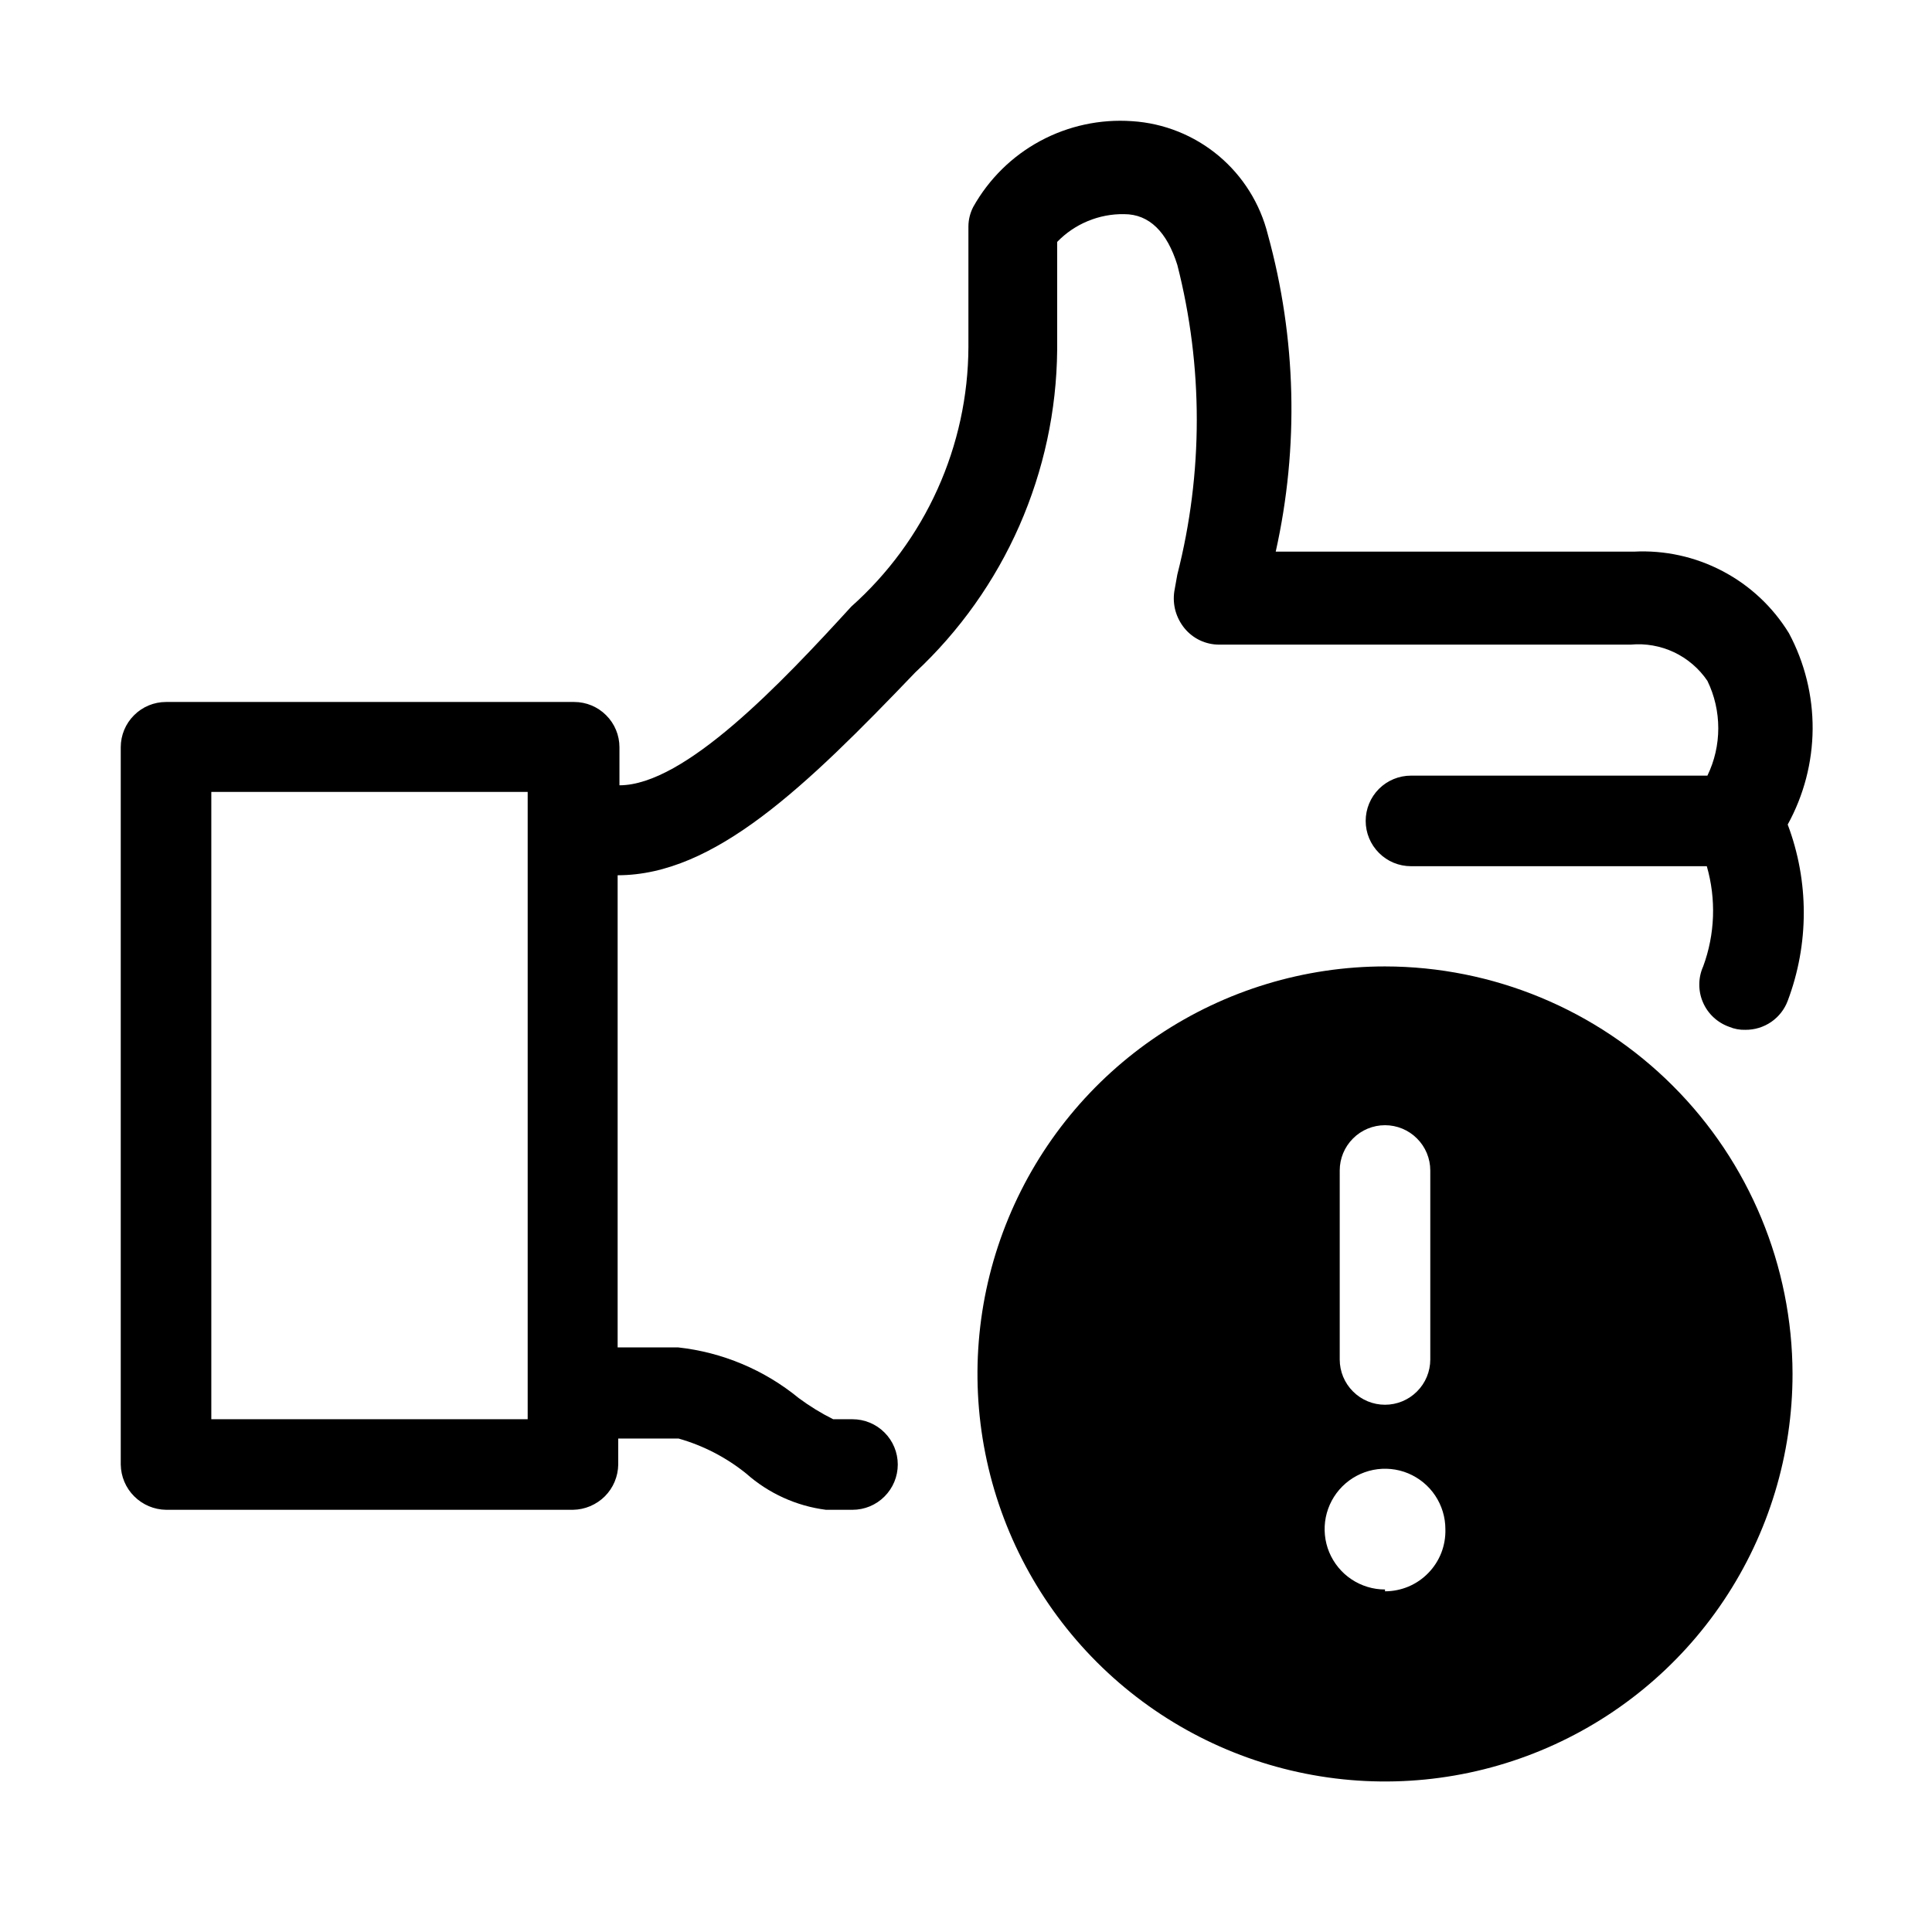
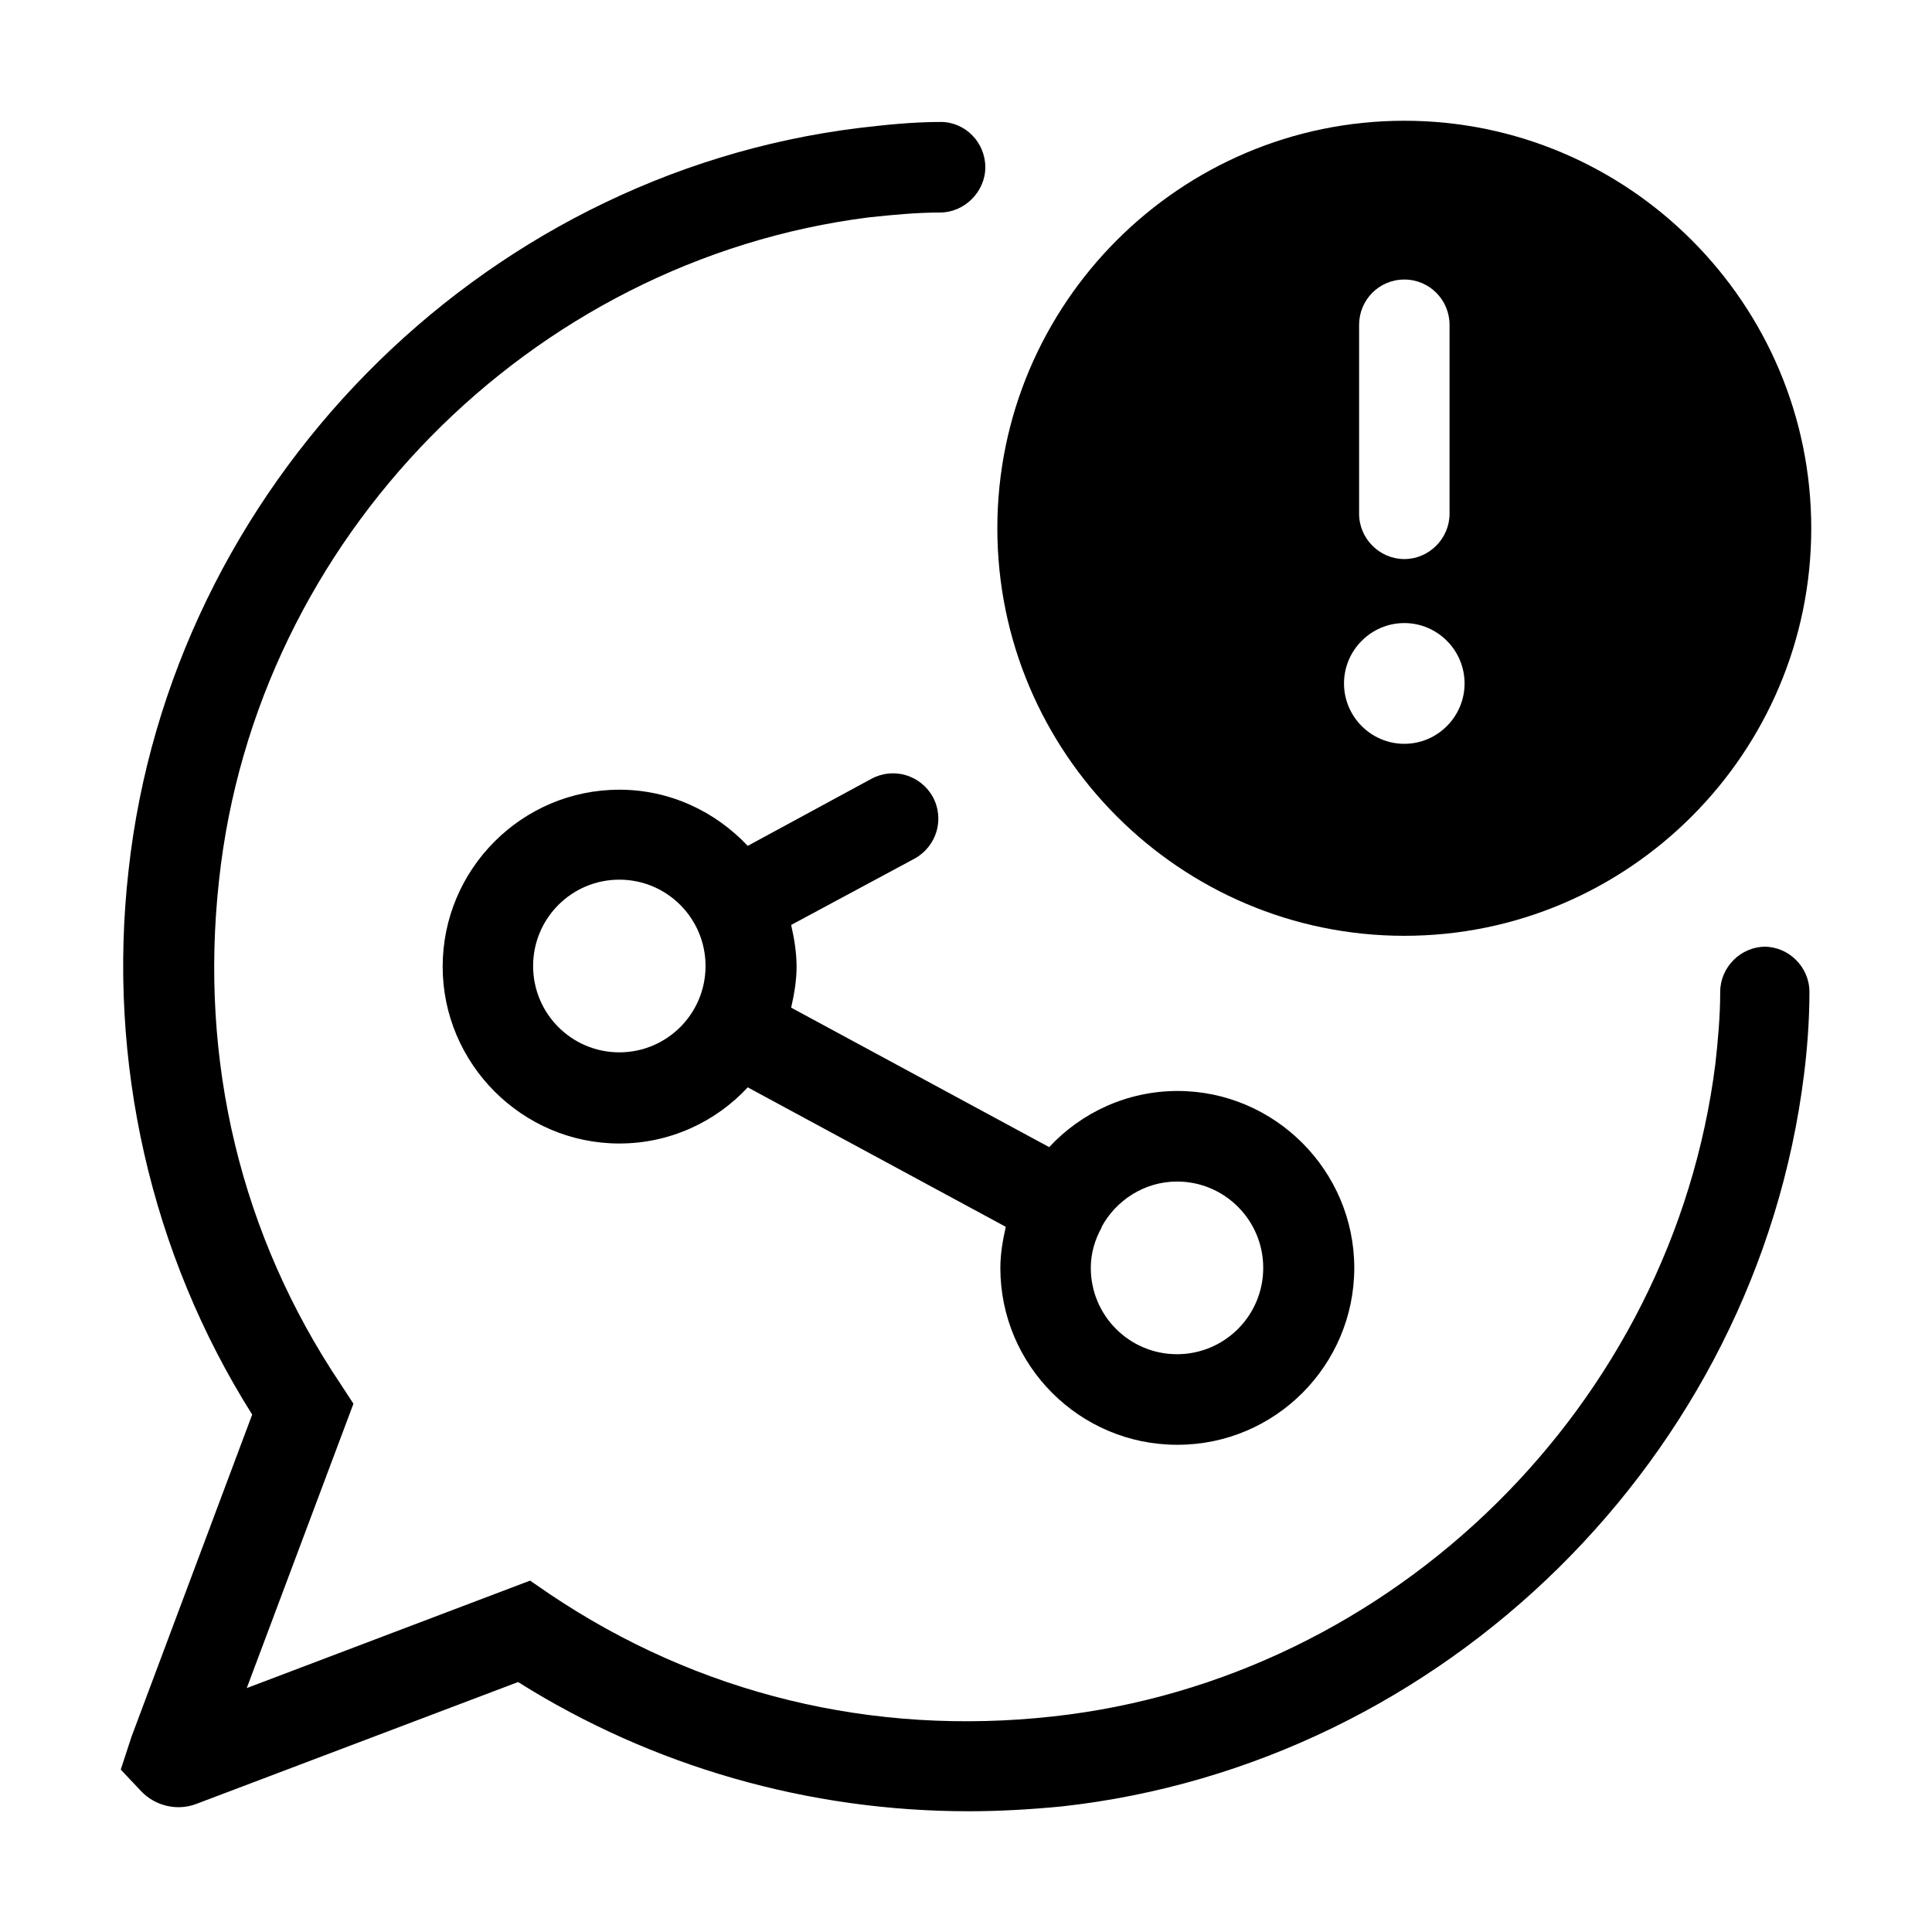
<svg xmlns="http://www.w3.org/2000/svg" width="32" height="32" viewBox="0 0 32 32" fill="none">
-   <path d="M22.94 16.007C21.605 16.007 20.3 16.403 19.19 17.145C18.08 17.886 17.215 18.94 16.704 20.174C16.193 21.407 16.059 22.764 16.32 24.074C16.58 25.383 17.223 26.586 18.167 27.53C19.111 28.474 20.314 29.117 21.623 29.377C22.933 29.638 24.29 29.504 25.523 28.993C26.756 28.482 27.811 27.617 28.552 26.507C29.294 25.397 29.69 24.092 29.69 22.757C29.687 20.968 28.975 19.252 27.71 17.987C26.445 16.721 24.729 16.009 22.94 16.007ZM22.19 19.387C22.19 19.188 22.269 18.997 22.41 18.857C22.55 18.716 22.741 18.637 22.94 18.637C23.139 18.637 23.33 18.716 23.47 18.857C23.611 18.997 23.69 19.188 23.69 19.387V22.517C23.69 22.716 23.611 22.907 23.47 23.047C23.33 23.188 23.139 23.267 22.94 23.267C22.741 23.267 22.55 23.188 22.41 23.047C22.269 22.907 22.19 22.716 22.19 22.517V19.387ZM22.94 26.327C22.742 26.327 22.549 26.268 22.384 26.158C22.22 26.049 22.092 25.892 22.016 25.71C21.94 25.527 21.921 25.326 21.959 25.132C21.998 24.938 22.093 24.76 22.233 24.62C22.373 24.48 22.551 24.385 22.745 24.346C22.939 24.308 23.14 24.327 23.323 24.403C23.505 24.479 23.662 24.607 23.771 24.771C23.881 24.936 23.94 25.129 23.94 25.327C23.944 25.461 23.921 25.594 23.873 25.719C23.824 25.844 23.751 25.957 23.658 26.053C23.565 26.149 23.453 26.226 23.33 26.278C23.206 26.33 23.074 26.357 22.94 26.357V26.327Z" fill="black" />
-   <path d="M29.63 10.487C29.363 10.052 28.983 9.696 28.53 9.459C28.078 9.221 27.57 9.11 27.06 9.137H21.13C21.517 7.403 21.472 5.6 21 3.887C20.873 3.375 20.587 2.917 20.183 2.579C19.778 2.241 19.276 2.04 18.75 2.007C18.222 1.97 17.695 2.084 17.229 2.335C16.763 2.586 16.379 2.965 16.12 3.427C16.069 3.526 16.041 3.635 16.04 3.747V5.747C16.037 6.56 15.862 7.363 15.528 8.103C15.194 8.844 14.707 9.506 14.1 10.047C12.94 11.317 11.34 13.007 10.26 13.007V12.377C10.26 12.178 10.181 11.987 10.04 11.847C9.9 11.706 9.709 11.627 9.51 11.627H2.75C2.551 11.627 2.36 11.706 2.22 11.847C2.079 11.987 2 12.178 2 12.377V24.257C2.003 24.455 2.082 24.644 2.223 24.784C2.363 24.924 2.552 25.004 2.75 25.007H9.49C9.688 25.004 9.877 24.924 10.018 24.784C10.158 24.644 10.237 24.455 10.24 24.257V23.827H11.24C11.649 23.943 12.029 24.14 12.36 24.407C12.73 24.735 13.19 24.944 13.68 25.007H14.12C14.319 25.007 14.51 24.928 14.65 24.787C14.791 24.646 14.87 24.456 14.87 24.257C14.87 24.058 14.791 23.867 14.65 23.727C14.51 23.586 14.319 23.507 14.12 23.507H13.8C13.6 23.407 13.409 23.29 13.23 23.157C12.659 22.689 11.964 22.397 11.23 22.317H10.23V14.497C11.83 14.497 13.34 13.037 15.16 11.137C15.893 10.453 16.48 9.626 16.884 8.708C17.287 7.79 17.501 6.8 17.51 5.797V4.007C17.654 3.858 17.826 3.741 18.017 3.662C18.208 3.583 18.413 3.543 18.62 3.547C19.04 3.547 19.33 3.847 19.5 4.387C19.93 6.07 19.93 7.834 19.5 9.517L19.45 9.797C19.434 9.905 19.441 10.015 19.47 10.12C19.5 10.225 19.551 10.323 19.62 10.407C19.689 10.491 19.776 10.559 19.875 10.606C19.973 10.652 20.081 10.677 20.19 10.677H27.01C27.256 10.654 27.504 10.698 27.727 10.803C27.95 10.909 28.141 11.072 28.28 11.277C28.399 11.522 28.46 11.79 28.46 12.062C28.46 12.334 28.399 12.602 28.28 12.847H23.37C23.171 12.847 22.98 12.926 22.84 13.066C22.699 13.207 22.62 13.398 22.62 13.597C22.62 13.796 22.699 13.986 22.84 14.127C22.98 14.268 23.171 14.347 23.37 14.347H28.27C28.427 14.893 28.406 15.474 28.21 16.007C28.168 16.1 28.146 16.201 28.146 16.304C28.145 16.406 28.165 16.507 28.206 16.601C28.246 16.695 28.306 16.78 28.38 16.849C28.455 16.919 28.544 16.973 28.64 17.007C28.725 17.043 28.817 17.06 28.91 17.057C29.062 17.058 29.21 17.013 29.336 16.927C29.461 16.841 29.557 16.719 29.61 16.577C29.965 15.636 29.965 14.598 29.61 13.657C29.877 13.172 30.019 12.628 30.023 12.074C30.026 11.521 29.891 10.975 29.63 10.487ZM8.74 23.507H3.5V13.117H8.74V23.507Z" fill="black" />
+   <path d="M23.26 15.5C26.974 15.5 30 12.47 30 8.75C30 5.03 26.974 2 23.26 2C19.545 2 16.519 5.03 16.519 8.75C16.519 12.47 19.545 15.5 23.26 15.5ZM22.511 5.38C22.511 4.97 22.84 4.63 23.26 4.63C23.679 4.63 24.009 4.97 24.009 5.38V8.51C24.009 8.92 23.669 9.26 23.26 9.26C22.85 9.26 22.511 8.92 22.511 8.51V5.38ZM23.26 10.32C23.809 10.32 24.258 10.77 24.258 11.32C24.258 11.87 23.809 12.32 23.26 12.32C22.71 12.32 22.261 11.87 22.261 11.32C22.261 10.77 22.71 10.32 23.26 10.32Z" fill="black" />
+   <path d="M19.505 23.93C21.123 23.93 22.431 22.61 22.431 21C22.431 19.39 21.113 18.07 19.505 18.07C18.666 18.07 17.907 18.43 17.378 19L13.104 16.69C13.154 16.47 13.194 16.24 13.194 16.01C13.194 15.78 13.154 15.54 13.104 15.32L15.151 14.22C15.511 14.02 15.65 13.57 15.451 13.2C15.251 12.84 14.802 12.7 14.432 12.9L12.385 14.01C11.846 13.44 11.097 13.08 10.258 13.08C8.641 13.08 7.332 14.4 7.332 16.01C7.332 17.62 8.65 18.94 10.258 18.94C11.097 18.94 11.856 18.58 12.385 18.01L16.659 20.32C16.609 20.54 16.569 20.77 16.569 21C16.569 22.62 17.887 23.93 19.495 23.93H19.505ZM18.247 20.32C18.486 19.88 18.956 19.57 19.495 19.57C20.284 19.57 20.923 20.21 20.923 21C20.923 21.79 20.284 22.43 19.495 22.43C18.706 22.43 18.067 21.79 18.067 21C18.067 20.75 18.137 20.53 18.247 20.33V20.32ZM10.258 17.43C9.469 17.43 8.83 16.79 8.83 16C8.83 15.21 9.469 14.57 10.258 14.57C11.047 14.57 11.686 15.21 11.686 16C11.686 16.79 11.047 17.43 10.258 17.43Z" fill="black" />
+   <path d="M29.241 15.68C28.832 15.68 28.492 16.02 28.492 16.43C28.492 16.84 28.452 17.26 28.412 17.62C27.703 23.26 23.09 27.81 17.438 28.43C14.452 28.76 11.566 28.06 9.1 26.4L8.78 26.18L4.087 27.96L5.854 23.25L5.645 22.93C3.987 20.46 3.298 17.57 3.628 14.58C4.237 8.92 8.78 4.31 14.392 3.6C14.772 3.56 15.171 3.52 15.571 3.52C15.97 3.52 16.32 3.18 16.32 2.77C16.32 2.36 15.99 2.02 15.581 2.02C15.101 2.02 14.652 2.07 14.223 2.12C7.912 2.9 2.829 8.08 2.13 14.41C1.77 17.58 2.499 20.77 4.177 23.43L2.18 28.76L2 29.31L2.34 29.67C2.569 29.91 2.929 30 3.248 29.88L8.581 27.86C10.807 29.26 13.394 30 16.04 30C16.559 30 17.069 29.97 17.588 29.92C23.919 29.22 29.091 24.13 29.88 17.8C29.93 17.4 29.97 16.92 29.97 16.43C29.97 16.02 29.631 15.68 29.221 15.68H29.241Z" fill="black" />
</svg>
